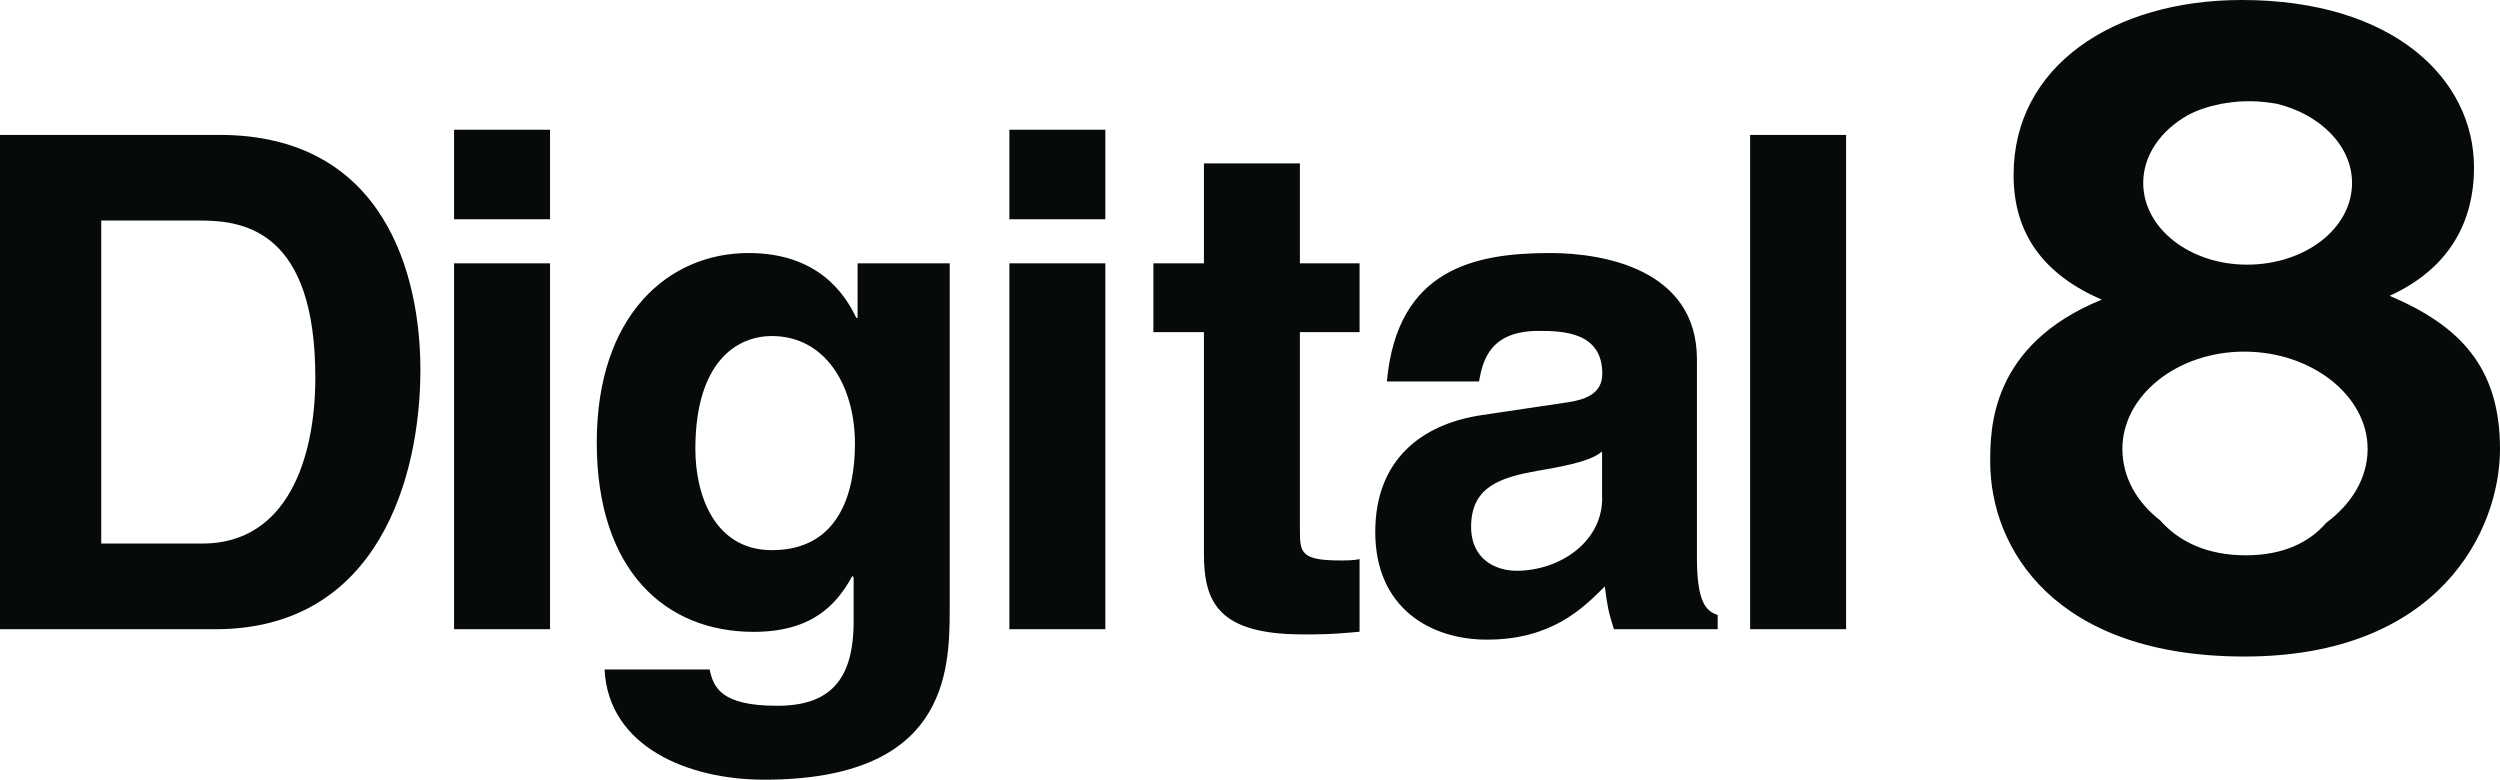
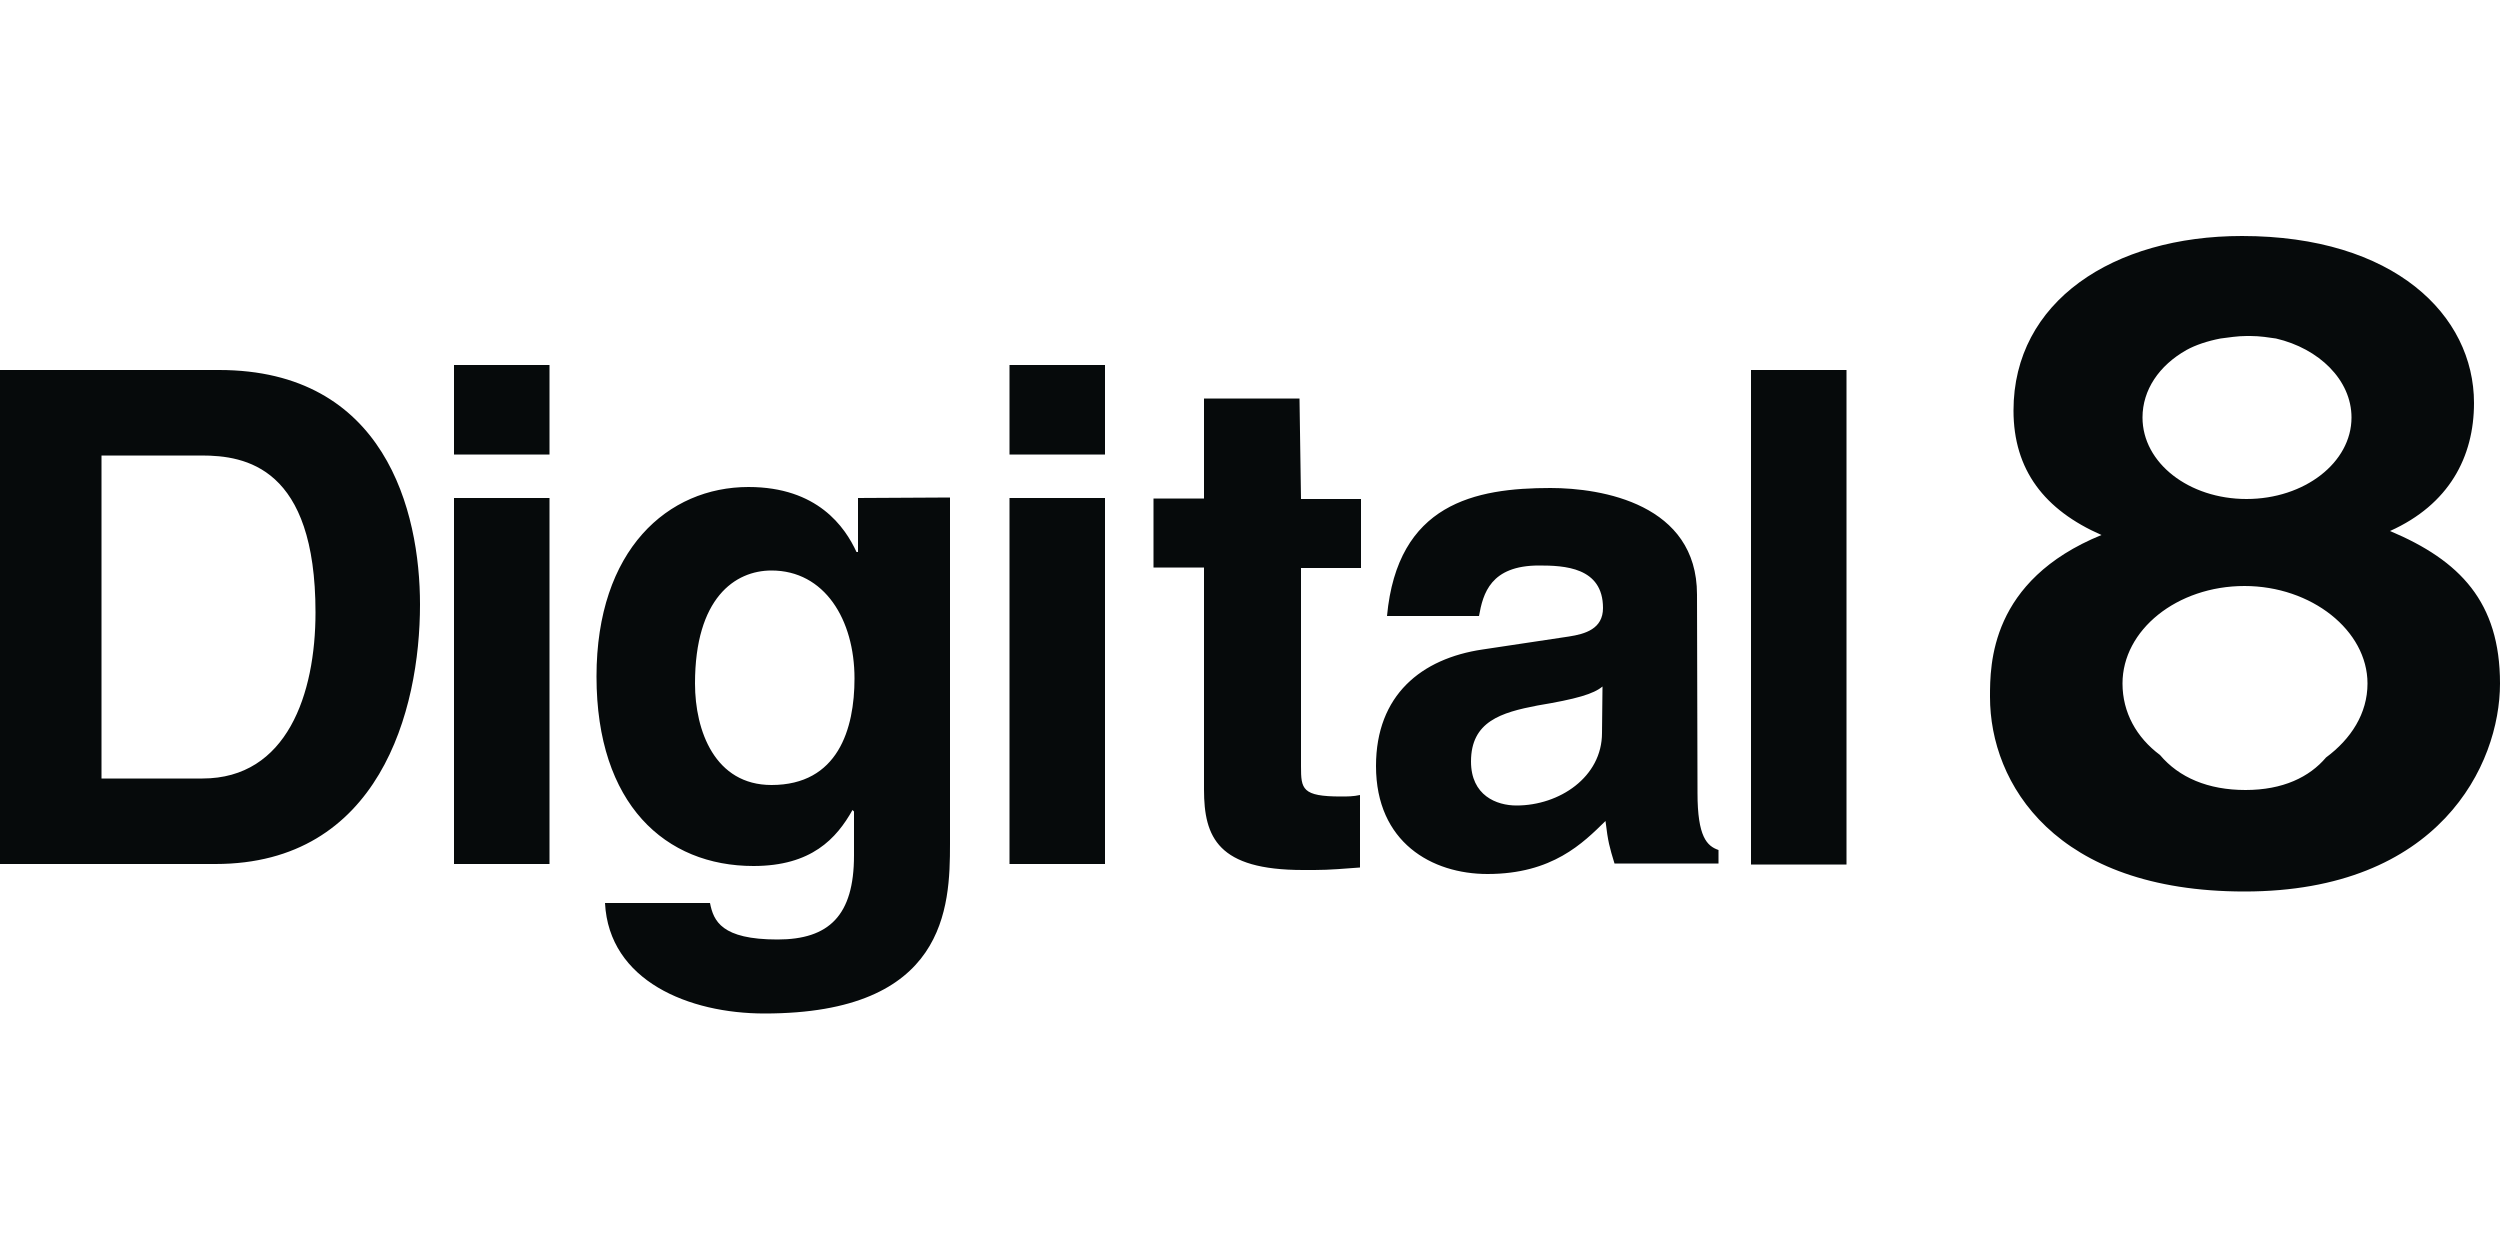
- <svg xmlns="http://www.w3.org/2000/svg" version="1.1" id="Layer_1" x="0px" y="0px" viewBox="0 0 2279.4 710.9" style="enable-background:new 0 0 2279.4 710.9;" xml:space="preserve">
+ <svg xmlns="http://www.w3.org/2000/svg" version="1.1" id="Layer_1" x="0px" y="0px" viewBox="0 0 500 250" style="enable-background:new 0 0 500 250;" xml:space="preserve">
  <style type="text/css">
	.st0{fill-rule:evenodd;clip-rule:evenodd;fill:#060A0B;}
</style>
  <g>
-     <path class="st0" d="M0,573.7h196.4c149,0,186.9-139.6,186.9-236.6c0-85.2-31.9-214.1-183.3-214.1H0V573.7L0,573.7z M92.3,201.1   h91.1c40.2,0,104.1,10.6,104.1,143.1c0,74.5-26,151.4-102.9,151.4H92.3L92.3,201.1L92.3,201.1L92.3,201.1z M414,240.1v333.6h87.5   V240.1H414z M501.5,118.3H414v81.6h87.5V118.3z M781.9,240.1v49.7h-1.2c-10.6-22.5-35.5-59.1-98.2-59.1   c-73.3,0-138.4,56.8-138.4,172.7c0,117.1,62.7,172.7,143.1,172.7c53.2,0,75.7-24.8,89.9-50.9l1.2,1.2v40.2   c0,54.4-22.5,76.9-69.8,76.9c-50.9,0-58-16.6-61.5-33.1h-95.8c3.6,71,76.9,100.5,145.5,100.5c165.6,0,169.2-97,169.2-154.9V240.1   H781.9z M634,409.3c0-78.1,36.7-102.9,69.8-102.9c48.5,0,75.7,44.9,75.7,98.2c0,46.2-15.4,97-75.7,97   C651.8,501.6,634,451.9,634,409.3L634,409.3z M920.3,240.1v333.6h87.5V240.1H920.3z M1007.8,118.3h-87.5v81.6h87.5V118.3z    M1185.2,149h-87.5v91.1h-46.1v62.7h46.1v202.3c0,43.7,13,73.3,89.9,73.3h10.6c14.2,0,28.4-1.2,41.4-2.4v-66.2   c-5.9,1.2-11.8,1.2-17.7,1.2c-35.5,0-36.7-7.1-36.7-27.2v-181h54.4v-62.7h-54.4L1185.2,149L1185.2,149z M1547.2,327.7   c0-82.8-86.4-97-133.7-97c-68.6,0-139.6,14.2-149,117.1h84c3.5-20.1,10.7-46.1,54.4-46.1c22.5,0,58,1.2,58,39   c0,18.9-16.5,23.7-30.8,26l-79.2,11.8c-55.6,8.3-97,41.4-97,106.5c0,69.8,50.9,98.2,101.7,98.2c59.1,0,87.5-28.4,107.6-48.5   c2.4,18.9,3.5,23.7,8.3,39h94.6v-13c-10.7-3.5-18.9-11.8-18.9-52L1547.2,327.7L1547.2,327.7L1547.2,327.7z M1460.8,454.2   c0,40.2-39,66.2-78.1,66.2c-17.8,0-41.4-9.5-41.4-40.2c0-36.7,27.2-44.9,60.3-50.9c35.5-5.9,50.9-10.6,59.1-17.7V454.2   L1460.8,454.2z M1683.2,123h-87.5v450.7h87.5V123z M2052.3,92.3h-3.5c-8.3,0-16.5,1.2-23.7,2.4c-11.8,2.4-22.5,5.9-30.8,10.6   c-24.8,14.2-40.2,36.7-40.2,61.5c0,41.4,42.6,74.5,94.6,74.5c53.2,0,95.8-33.1,95.8-74.5c0-34.3-29.6-62.7-68.6-72.2   C2068.9,93.5,2060.6,92.3,2052.3,92.3L2052.3,92.3z M2279.4,409.3c0,74.5-55.6,189.3-233,189.3c-172.7,0-231.8-98.2-231.8-177.5   c0-29.6,0-106.5,101.7-147.9c-52-22.5-80.4-59.1-80.4-113.6C1835.8,60.3,1926.9,0,2044,0c138.4,0,211.7,72.2,211.7,152.6   c0,49.7-22.5,92.3-76.9,117.1C2242.8,296.9,2279.4,334.8,2279.4,409.3L2279.4,409.3z M1969.5,474.4c17.7,20.1,43.8,31.9,78.1,31.9   c34.3,0,58-11.8,73.3-29.6c22.5-16.6,37.8-40.2,37.8-67.4c0-48.5-50.9-88.7-112.4-88.7c-61.5,0-111.2,40.2-111.2,88.7   C1935.2,435.3,1948.2,457.8,1969.5,474.4z" />
+     <path class="st0" d="M0,172.8h43.1c32.7,0,40.9-30.6,40.9-51.9c0-18.7-7-46.9-40.2-46.9H0V172.8L0,172.8z M20.3,91.1h20   c8.8,0,22.8,2.3,22.8,31.4c0,16.3-5.7,33.2-22.6,33.2H20.3V91.1L20.3,91.1L20.3,91.1z M90.8,99.6v73.2h19.1V99.6H90.8z M109.9,73   H90.8v17.9h19.1V73z M171.6,99.6v10.8h-0.3c-2.3-5-7.8-13-21.6-13c-16.1,0-30.4,12.5-30.4,37.9c0,25.6,13.8,37.9,31.4,37.9   c11.6,0,16.6-5.5,19.8-11.2l0.3,0.3v8.8c0,12-5,16.8-15.3,16.8c-11.2,0-12.8-3.7-13.5-7.3h-21c0.8,15.6,16.8,22.1,31.9,22.1   c36.4,0,37.1-21.3,37.1-33.9V99.5L171.6,99.6L171.6,99.6z M139,136.7c0-17.1,8-22.6,15.3-22.6c10.6,0,16.6,9.8,16.6,21.6   c0,10.1-3.3,21.3-16.6,21.3C143,157,139,146.2,139,136.7L139,136.7z M201.9,99.6v73.2H221V99.6H201.9z M221,73h-19.1v17.9H221V73z    M259.9,79.7h-19.1v20h-10.1v13.8h10.1v44.4c0,9.6,2.8,16.1,19.8,16.1h2.3c3.1,0,6.3-0.3,9.1-0.5v-14.5c-1.3,0.3-2.6,0.3-3.8,0.3   c-7.8,0-8-1.5-8-6v-39.7h12V99.8h-12L259.9,79.7L259.9,79.7z M339.4,118.9c0-18.1-19-21.3-29.3-21.3c-15.1,0-30.6,3.1-32.7,25.6   h18.4c0.8-4.5,2.3-10.1,12-10.1c5,0,12.8,0.3,12.8,8.5c0,4.2-3.6,5.2-6.8,5.7l-17.3,2.6c-12.2,1.8-21.3,9.1-21.3,23.3   c0,15.3,11.2,21.6,22.3,21.6c13,0,19.1-6.2,23.6-10.6c0.5,4.2,0.8,5.2,1.8,8.5h20.8V170c-2.3-0.8-4.2-2.6-4.2-11.4L339.4,118.9   L339.4,118.9L339.4,118.9z M320.4,146.6c0,8.8-8.5,14.5-17.1,14.5c-4,0-9.1-2-9.1-8.8c0-8,6-9.8,13.3-11.2c7.8-1.3,11.2-2.3,13-3.8   L320.4,146.6L320.4,146.6z M369.3,74h-19.1v98.9h19.1V74z M450.1,67.2h-0.8c-1.8,0-3.6,0.3-5.2,0.5c-2.6,0.5-5,1.3-6.8,2.3   c-5.5,3.1-8.8,8-8.8,13.5c0,9.1,9.3,16.3,20.8,16.3c11.6,0,21-7.3,21-16.3c0-7.5-6.5-13.8-15.1-15.8   C453.8,67.5,452,67.2,450.1,67.2L450.1,67.2z M500,136.7c0,16.3-12.2,41.6-51.1,41.6c-37.9,0-50.9-21.6-50.9-38.9   c0-6.5,0-23.3,22.3-32.4c-11.4-5-17.6-13-17.6-24.9c0-21.8,19.9-34.9,45.7-34.9c30.4,0,46.4,15.8,46.4,33.4   c0,10.8-5,20.3-16.8,25.6C492,112.1,500,120.4,500,136.7L500,136.7z M432,151c3.8,4.5,9.6,7,17.1,7s12.8-2.6,16.1-6.5   c5-3.7,8.3-8.8,8.3-14.8c0-10.6-11.2-19.5-24.6-19.5c-13.5,0-24.4,8.8-24.4,19.5C424.5,142.5,427.3,147.5,432,151z" />
  </g>
</svg>
